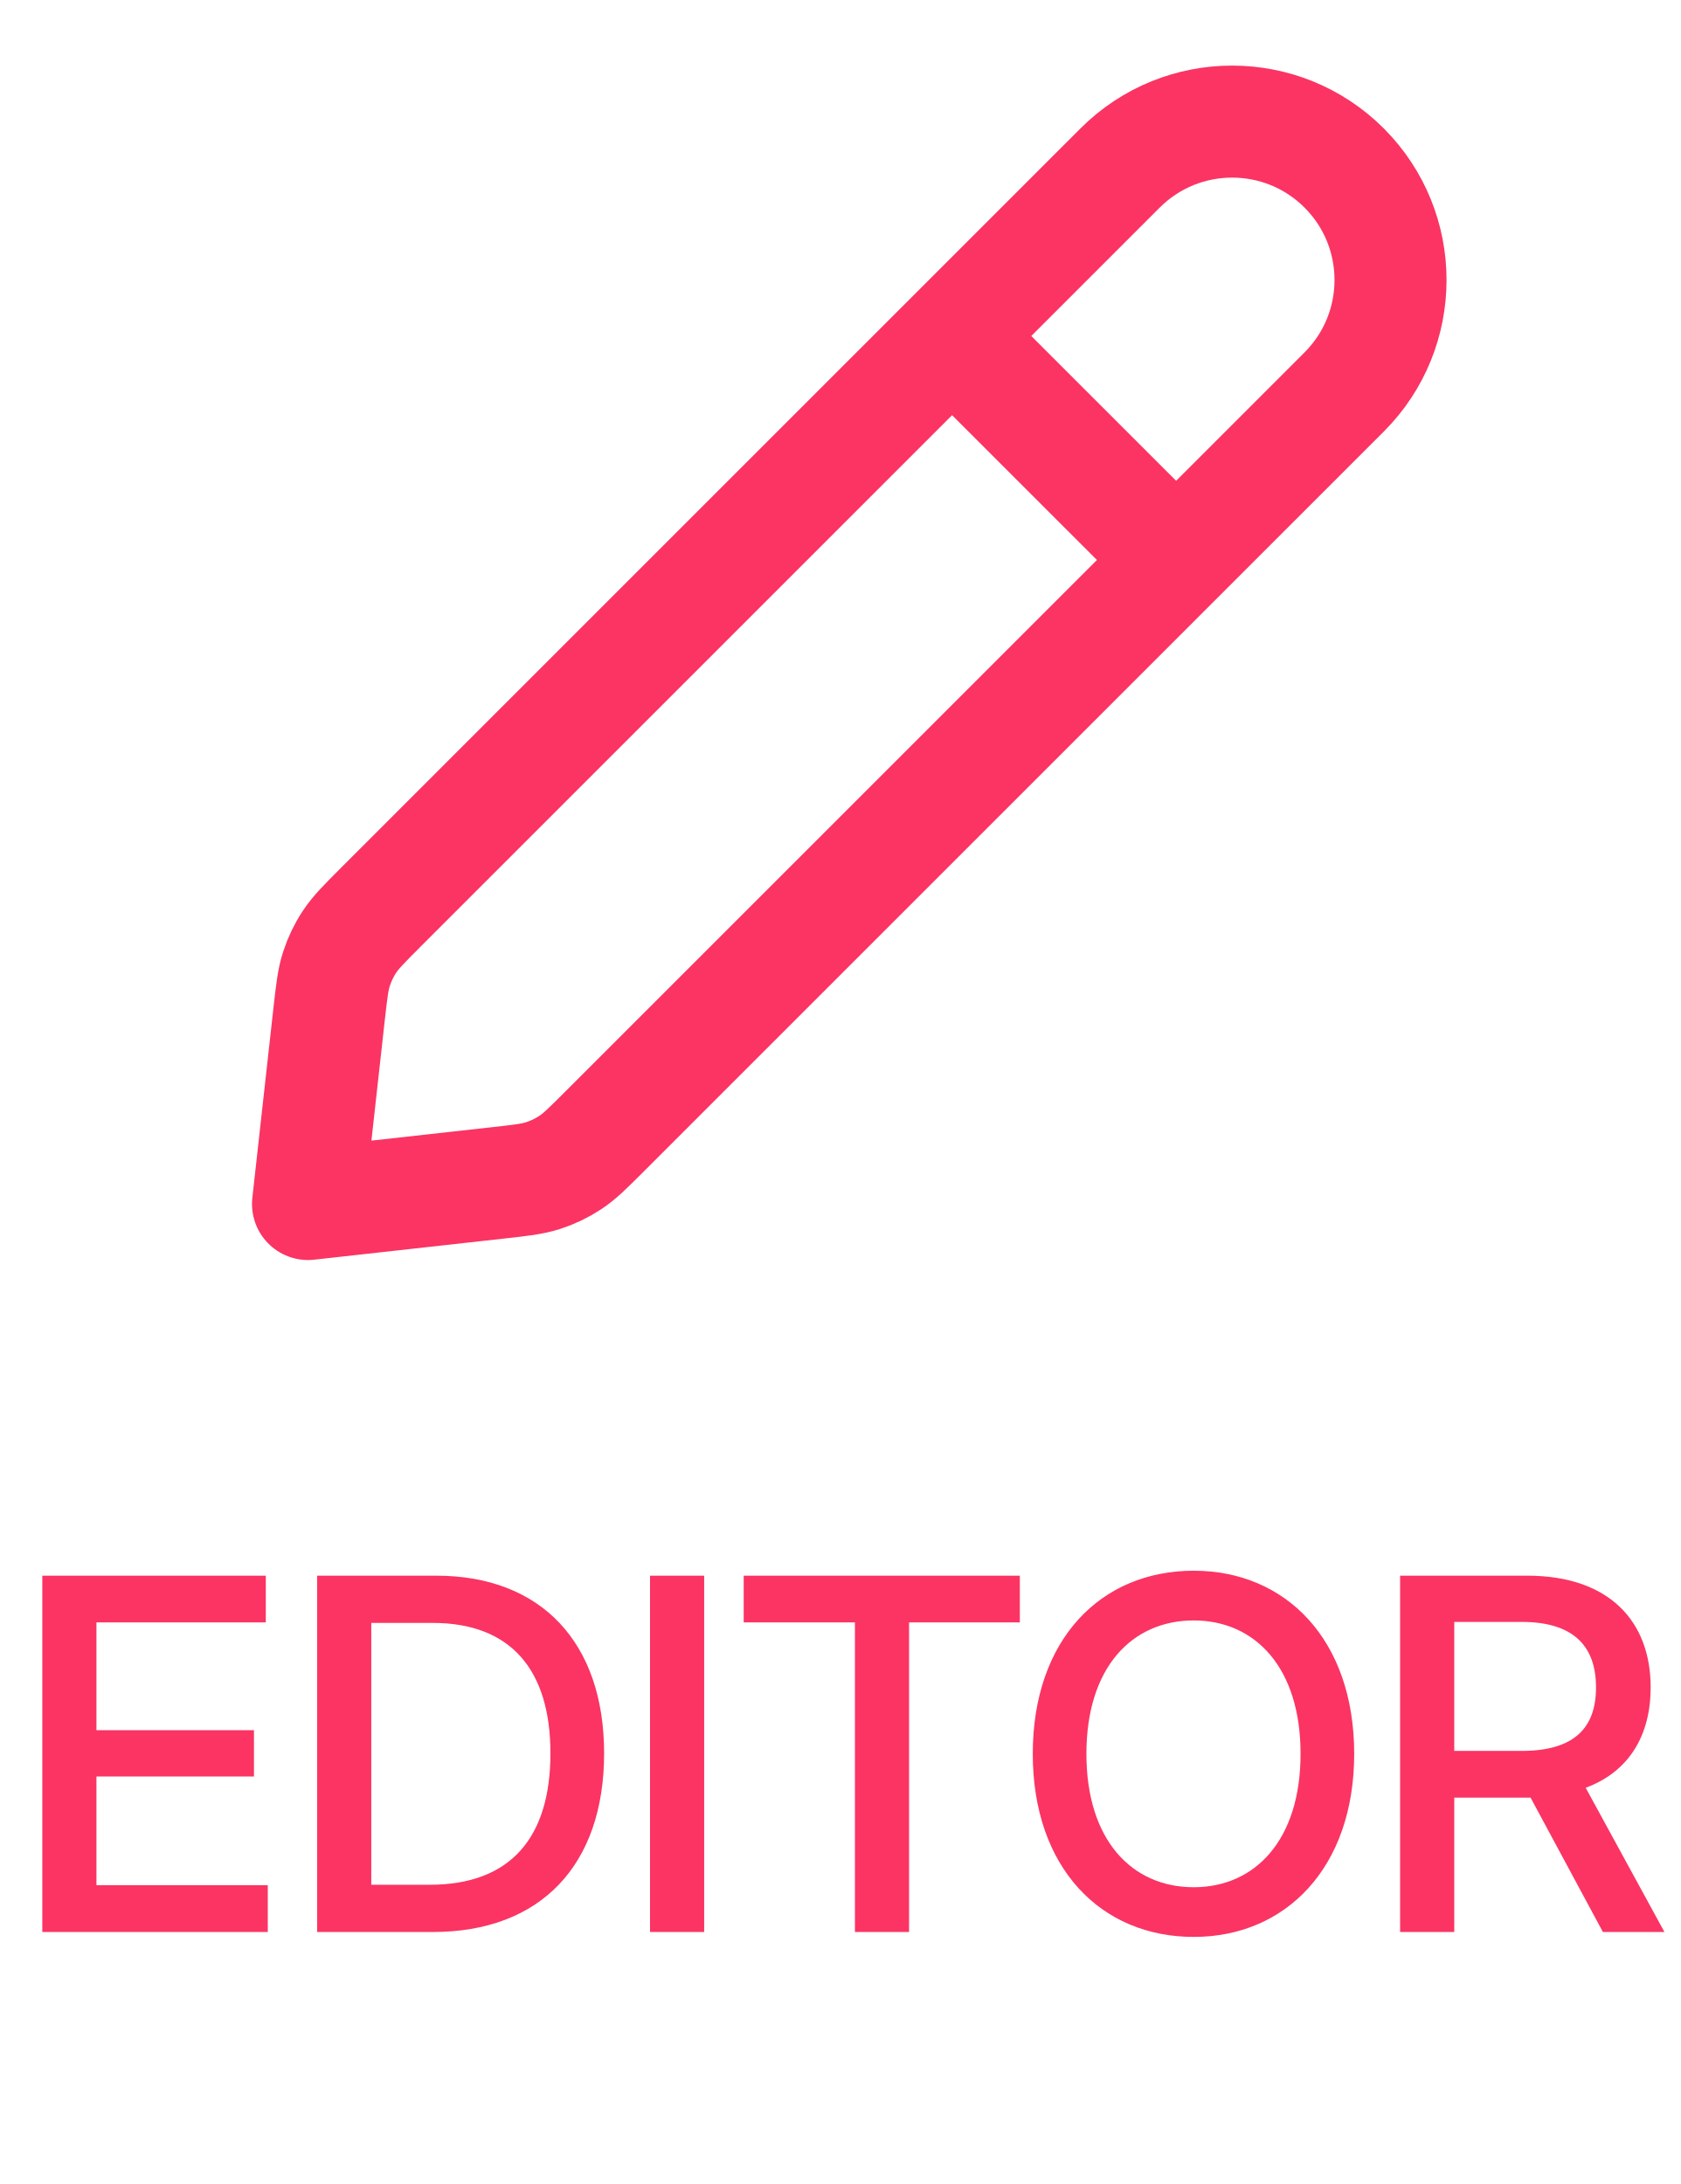
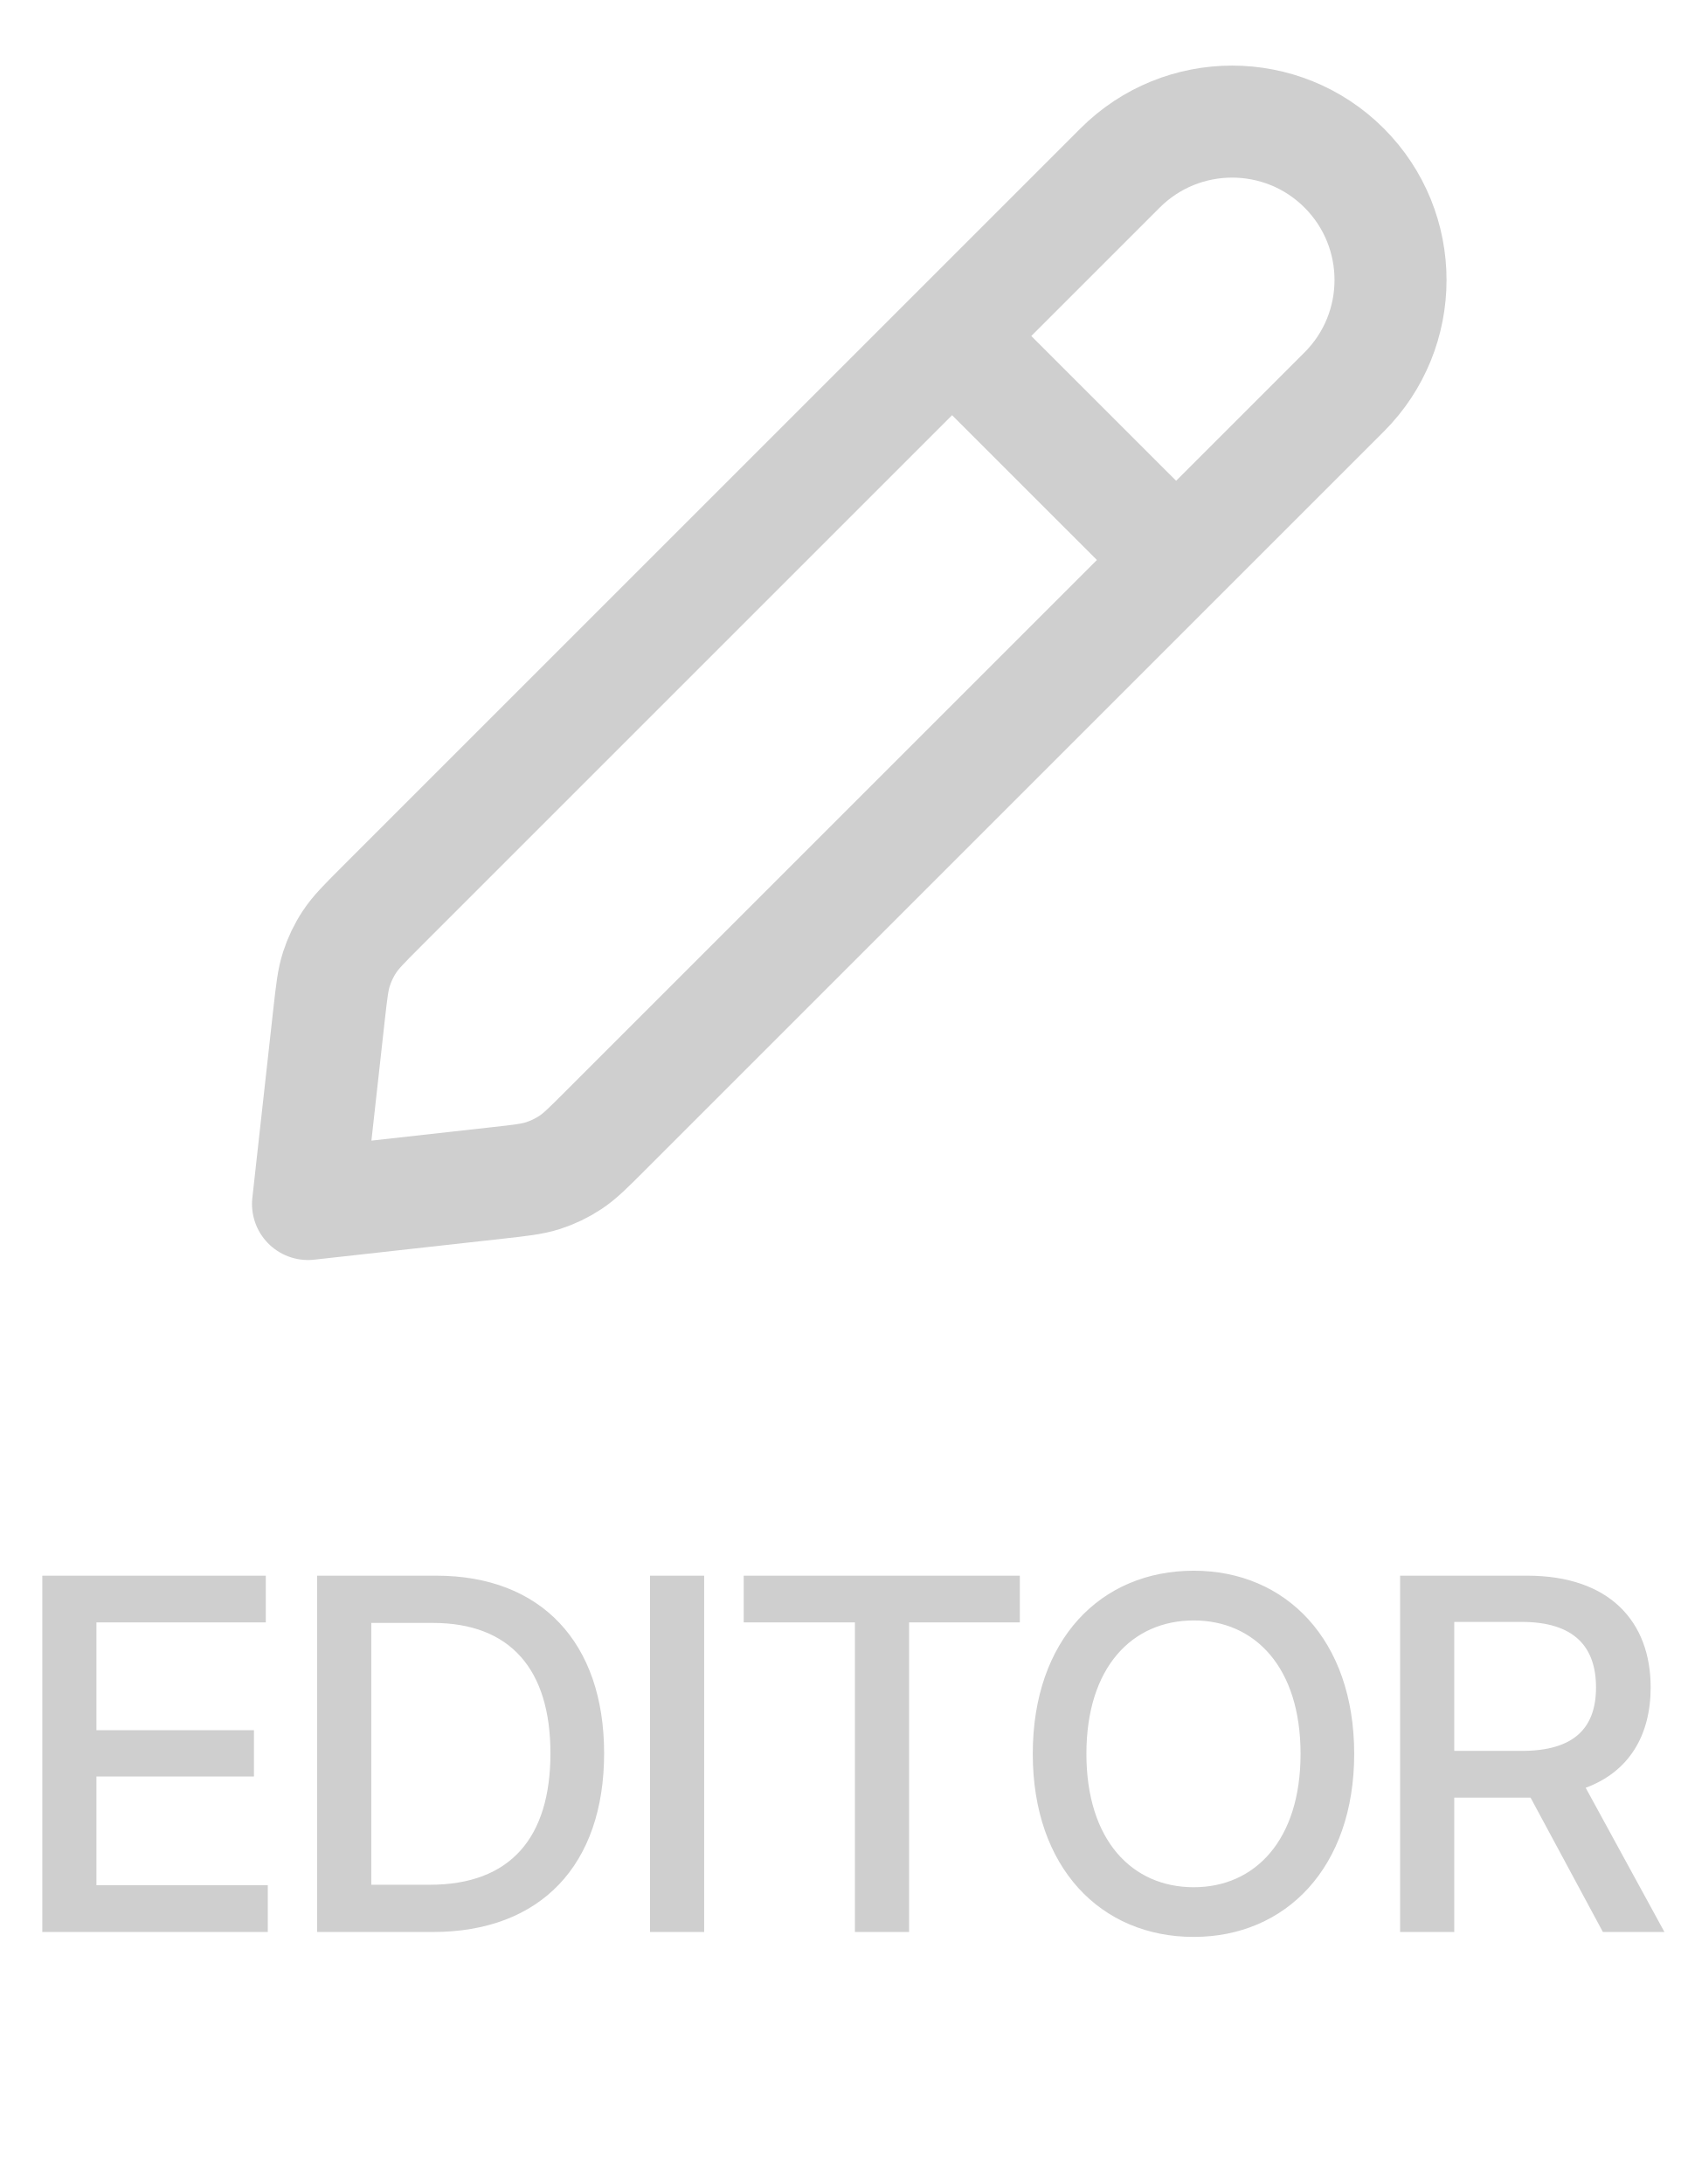
<svg xmlns="http://www.w3.org/2000/svg" width="40" height="52" viewBox="0 0 40 52" fill="none">
-   <path d="M28 13.333L22.666 8M7.333 28.667L11.845 28.165C12.397 28.104 12.672 28.073 12.93 27.99C13.159 27.916 13.376 27.811 13.577 27.679C13.803 27.53 13.999 27.334 14.391 26.942L32 9.333C33.472 7.861 33.472 5.473 32 4C30.527 2.527 28.139 2.527 26.666 4L9.058 21.608C8.666 22.001 8.47 22.197 8.321 22.423C8.188 22.623 8.084 22.841 8.01 23.07C7.926 23.327 7.896 23.603 7.834 24.154L7.333 28.667Z" stroke="#FB3463" stroke-width="2.667" stroke-linecap="round" stroke-linejoin="round" />
-   <path d="M1.007 46V37.516H6.328V38.629H2.296V41.195H6.046V42.297H2.296V44.887H6.375V46H1.007ZM10.304 46H7.55V37.516H10.386C12.882 37.516 14.382 39.109 14.382 41.746C14.382 44.395 12.882 46 10.304 46ZM8.839 44.875H10.233C12.155 44.875 13.104 43.75 13.104 41.746C13.104 39.754 12.155 38.641 10.304 38.641H8.839V44.875ZM16.764 37.516V46H15.475V37.516H16.764ZM17.705 38.629V37.516H24.279V38.629H21.642V46H20.353V38.629H17.705ZM32.239 41.758C32.239 44.465 30.61 46.117 28.419 46.117C26.204 46.117 24.587 44.465 24.587 41.758C24.587 39.039 26.204 37.398 28.419 37.398C30.61 37.398 32.239 39.039 32.239 41.758ZM30.962 41.758C30.962 39.695 29.872 38.582 28.419 38.582C26.954 38.582 25.864 39.695 25.864 41.758C25.864 43.82 26.954 44.934 28.419 44.934C29.872 44.934 30.962 43.82 30.962 41.758ZM33.332 46V37.516H36.356C38.325 37.516 39.297 38.617 39.297 40.176C39.297 41.318 38.782 42.185 37.75 42.566L39.625 46H38.16L36.438 42.801H36.356H34.621V46H33.332ZM34.621 41.688H36.227C37.481 41.688 37.996 41.137 37.996 40.176C37.996 39.215 37.481 38.617 36.227 38.617H34.621V41.688Z" fill="#FB3463" />
+   <path d="M28 13.333L22.666 8M7.333 28.667L11.845 28.165C12.397 28.104 12.672 28.073 12.93 27.99C13.159 27.916 13.376 27.811 13.577 27.679C13.803 27.53 13.999 27.334 14.391 26.942L32 9.333C33.472 7.861 33.472 5.473 32 4C30.527 2.527 28.139 2.527 26.666 4L9.058 21.608C8.666 22.001 8.47 22.197 8.321 22.423C8.188 22.623 8.084 22.841 8.01 23.07C7.926 23.327 7.896 23.603 7.834 24.154L7.333 28.667Z" stroke="#CFCFCF" stroke-width="2.667" stroke-linecap="round" stroke-linejoin="round" />
+   <path d="M1.007 46V37.516H6.328V38.629H2.296V41.195H6.046V42.297H2.296V44.887H6.375V46H1.007ZM10.304 46H7.55V37.516H10.386C12.882 37.516 14.382 39.109 14.382 41.746C14.382 44.395 12.882 46 10.304 46ZM8.839 44.875H10.233C12.155 44.875 13.104 43.75 13.104 41.746C13.104 39.754 12.155 38.641 10.304 38.641H8.839V44.875ZM16.764 37.516V46H15.475V37.516H16.764ZM17.705 38.629V37.516H24.279V38.629H21.642V46H20.353V38.629H17.705ZM32.239 41.758C32.239 44.465 30.61 46.117 28.419 46.117C26.204 46.117 24.587 44.465 24.587 41.758C24.587 39.039 26.204 37.398 28.419 37.398C30.61 37.398 32.239 39.039 32.239 41.758ZM30.962 41.758C30.962 39.695 29.872 38.582 28.419 38.582C26.954 38.582 25.864 39.695 25.864 41.758C25.864 43.82 26.954 44.934 28.419 44.934C29.872 44.934 30.962 43.82 30.962 41.758ZM33.332 46V37.516H36.356C38.325 37.516 39.297 38.617 39.297 40.176C39.297 41.318 38.782 42.185 37.75 42.566L39.625 46H38.16L36.438 42.801H36.356H34.621V46H33.332ZM34.621 41.688H36.227C37.481 41.688 37.996 41.137 37.996 40.176C37.996 39.215 37.481 38.617 36.227 38.617H34.621V41.688Z" fill="#CFCFCF" />
</svg>
